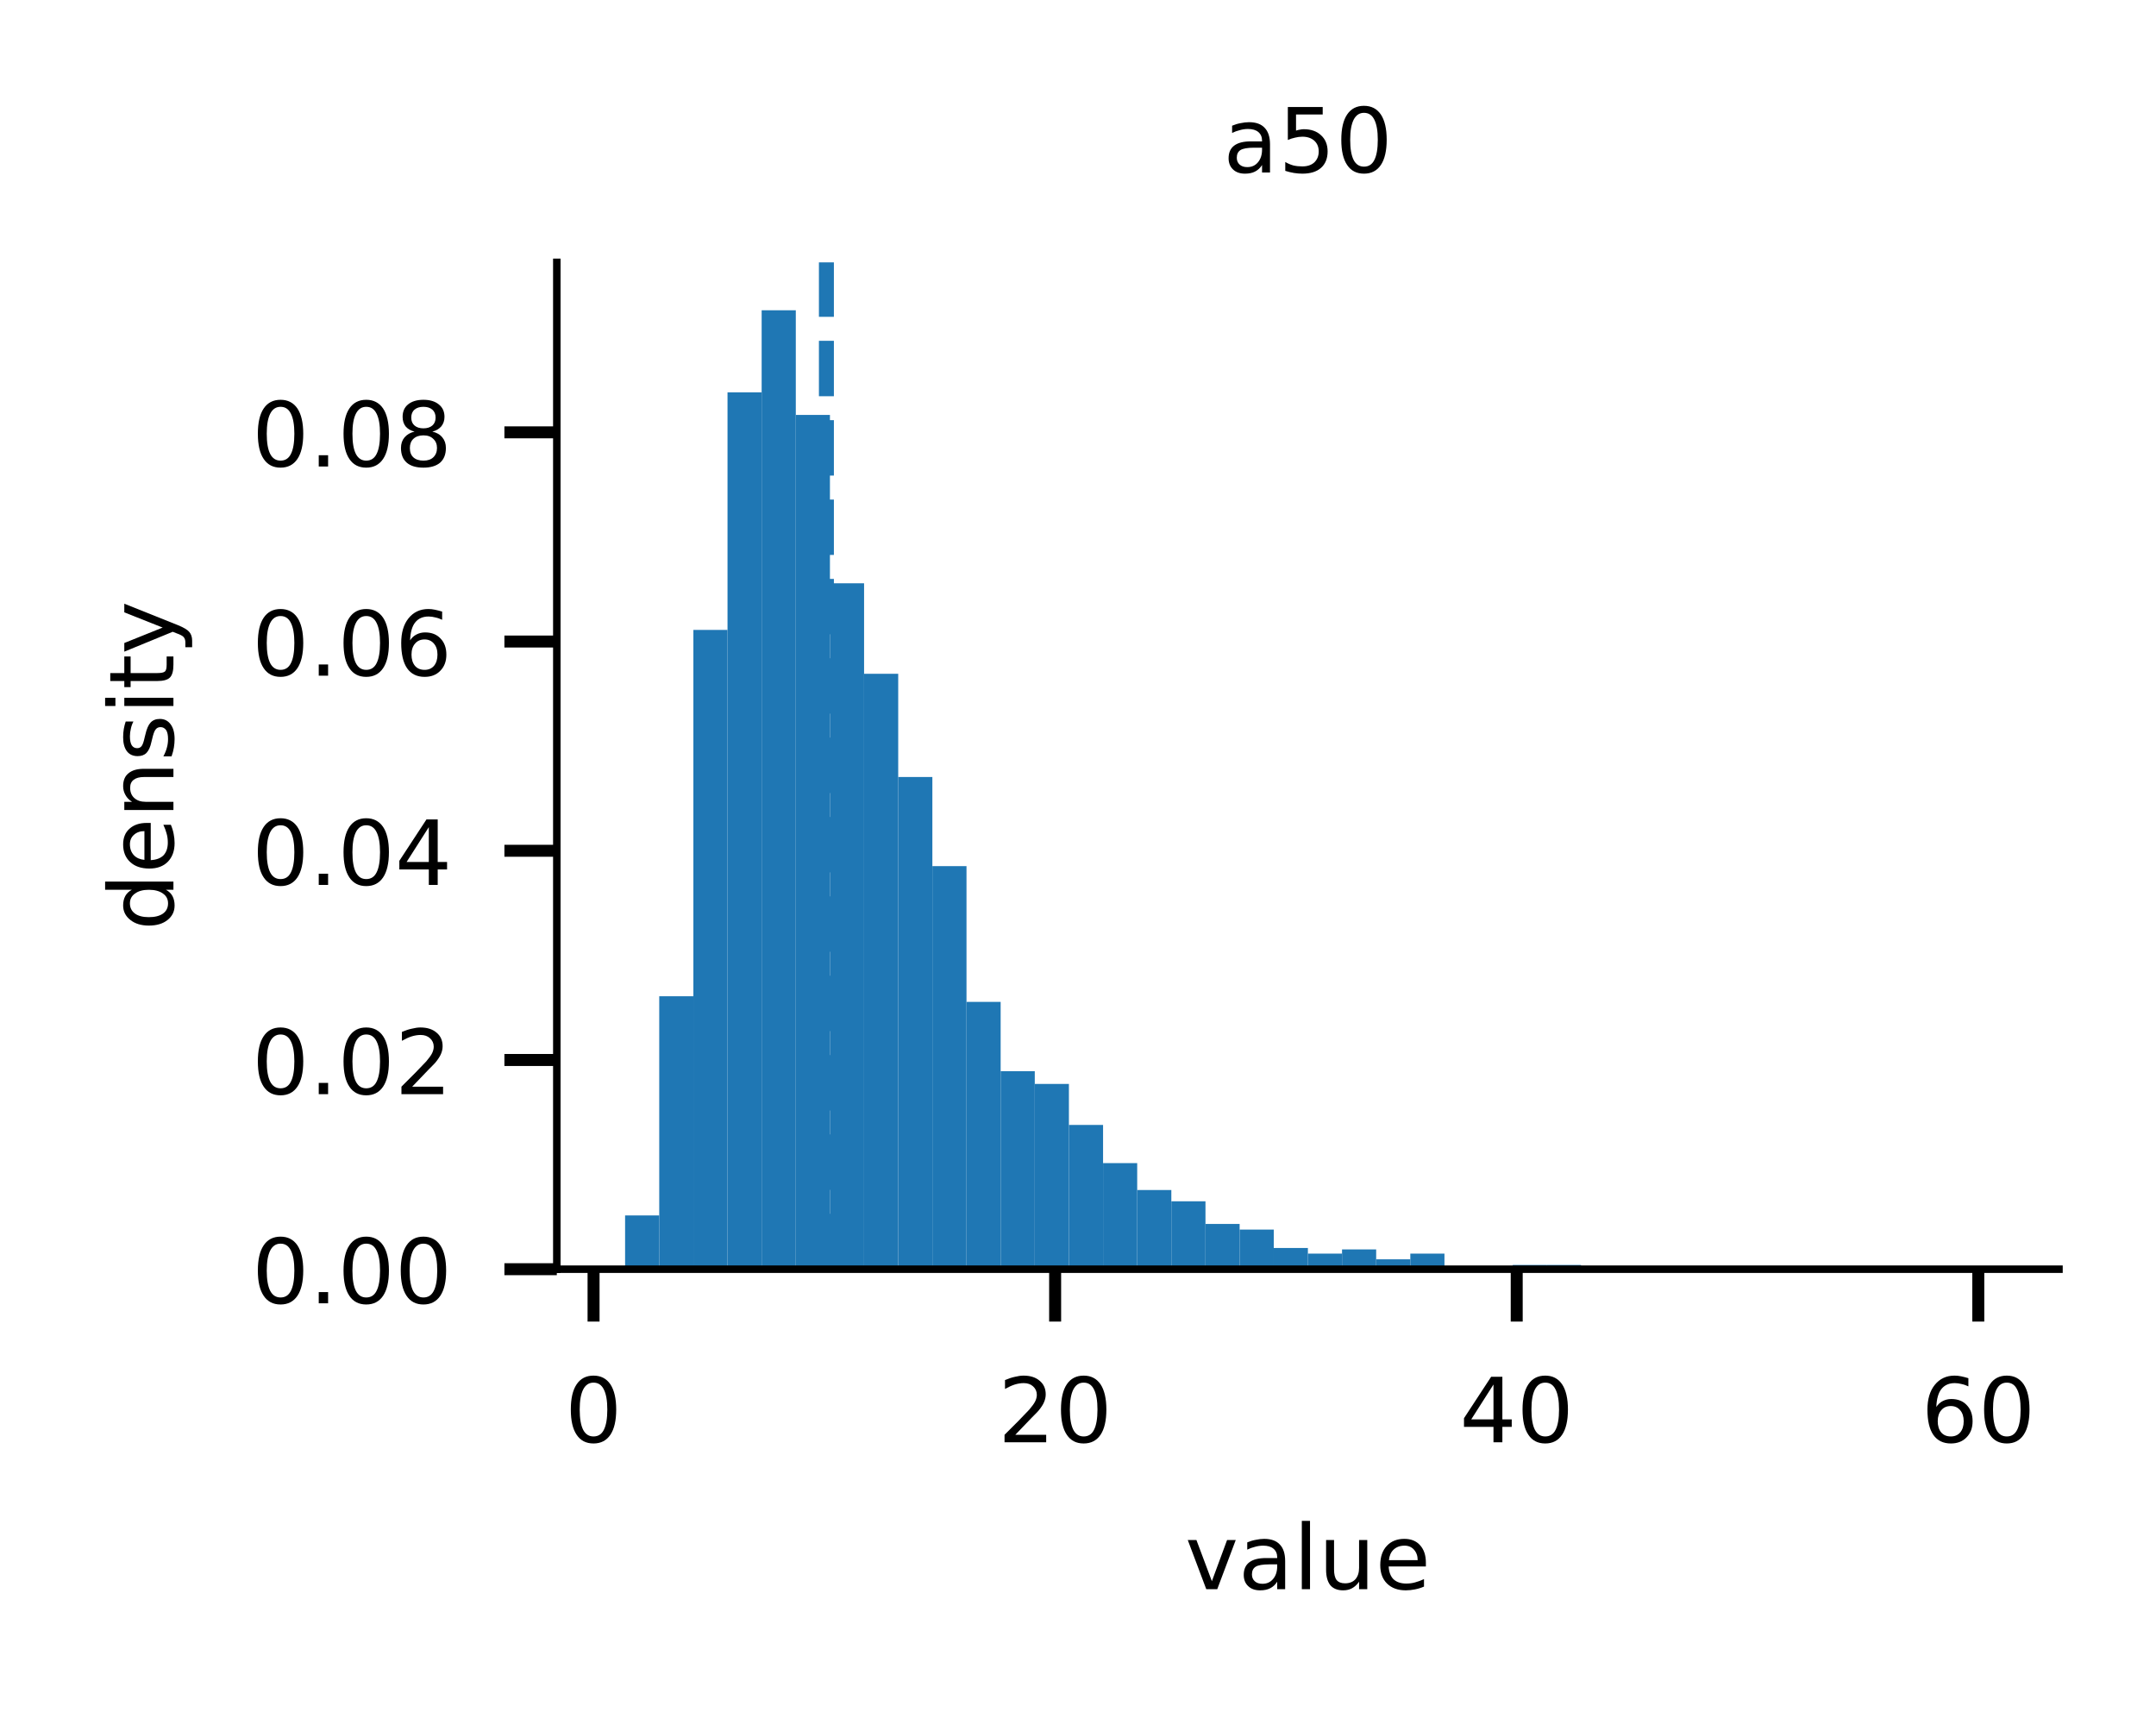
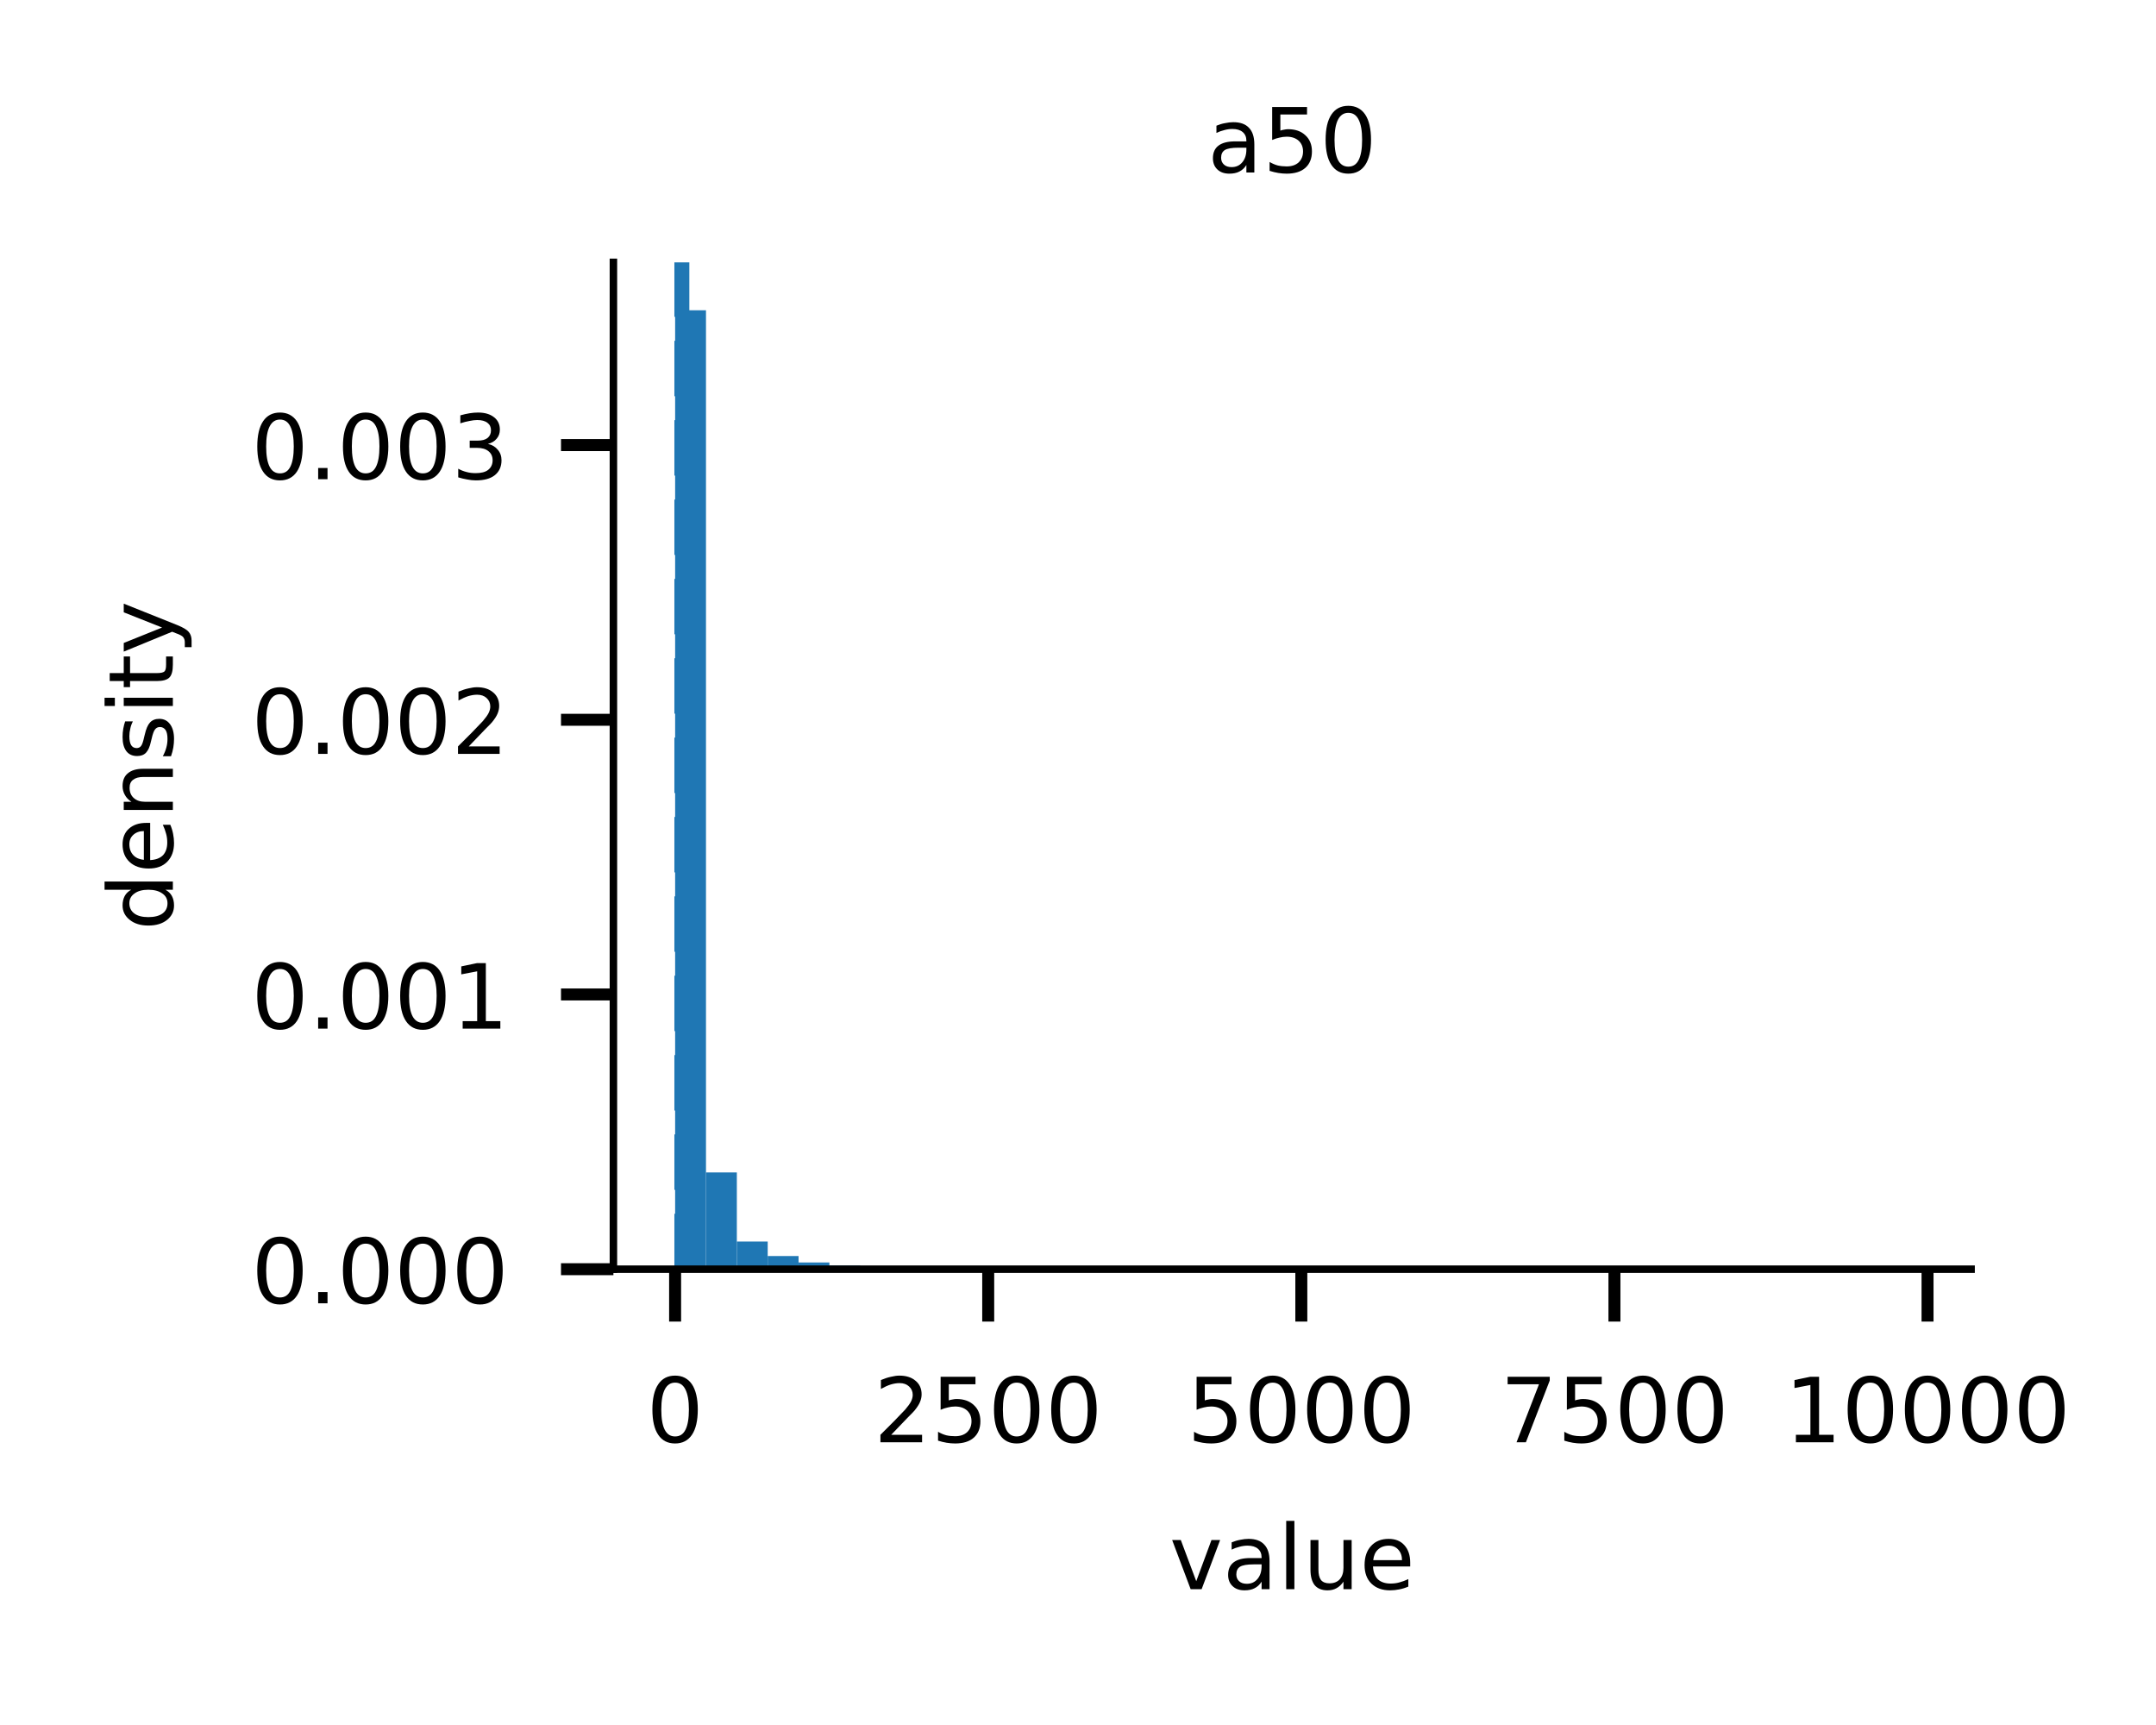
<svg xmlns="http://www.w3.org/2000/svg" xmlns:xlink="http://www.w3.org/1999/xlink" width="144pt" height="115.2pt" viewBox="0 0 144 115.2" version="1.1">
  <defs>
    <style type="text/css">*{stroke-linejoin: round; stroke-linecap: butt}</style>
  </defs>
  <g id="figure_1">
    <g id="patch_1">
      <path d="M 0 115.2  L 144 115.2  L 144 0  L 0 0  L 0 115.2  z " style="fill: none" />
    </g>
    <g id="axes_1">
      <g id="patch_2">
-         <path d="M 37.19 84.76  L 137.52 84.76  L 137.52 17.52  L 37.19 17.52  L 37.19 84.76  z " style="fill: none" />
+         <path d="M 40.97 84.76  L 131.65 84.76  L 131.65 17.52  L 40.97 17.52  L 40.97 84.76  z " style="fill: none" />
      </g>
      <g id="patch_3">
-         <path d="M 41.75 84.76  L 44.031 84.76  L 44.031 81.171  L 41.75 81.171  z " clip-path="url(#pb85525fa0b)" style="fill: #1f77b4" />
+         <path d="M 45.092 84.76  L 47.153 84.76  L 47.153 20.722  L 45.092 20.722  z " clip-path="url(#p8980c89b04)" style="fill: #1f77b4" />
      </g>
      <g id="patch_4">
-         <path d="M 44.031 84.76  L 46.311 84.76  L 46.311 66.531  L 44.031 66.531  z " clip-path="url(#pb85525fa0b)" style="fill: #1f77b4" />
+         <path d="M 47.153 84.76  L 49.214 84.76  L 49.214 78.297  L 47.153 78.297  z " clip-path="url(#p8980c89b04)" style="fill: #1f77b4" />
      </g>
      <g id="patch_5">
-         <path d="M 46.311 84.76  L 48.591 84.76  L 48.591 42.068  L 46.311 42.068  z " clip-path="url(#pb85525fa0b)" style="fill: #1f77b4" />
+         <path d="M 49.214 84.76  L 51.275 84.76  L 51.275 82.913  L 49.214 82.913  z " clip-path="url(#p8980c89b04)" style="fill: #1f77b4" />
      </g>
      <g id="patch_6">
-         <path d="M 48.591 84.76  L 50.871 84.76  L 50.871 26.2  L 48.591 26.2  z " clip-path="url(#pb85525fa0b)" style="fill: #1f77b4" />
+         <path d="M 51.275 84.76  L 53.336 84.76  L 53.336 83.881  L 51.275 83.881  z " clip-path="url(#p8980c89b04)" style="fill: #1f77b4" />
      </g>
      <g id="patch_7">
-         <path d="M 50.871 84.76  L 53.152 84.76  L 53.152 20.722  L 50.871 20.722  z " clip-path="url(#pb85525fa0b)" style="fill: #1f77b4" />
+         <path d="M 53.336 84.76  L 55.396 84.76  L 55.396 84.313  L 53.336 84.313  z " clip-path="url(#p8980c89b04)" style="fill: #1f77b4" />
      </g>
      <g id="patch_8">
-         <path d="M 53.152 84.76  L 55.432 84.76  L 55.432 27.711  L 53.152 27.711  z " clip-path="url(#pb85525fa0b)" style="fill: #1f77b4" />
+         <path d="M 55.396 84.76  L 57.457 84.76  L 57.457 84.522  L 55.396 84.522  z " clip-path="url(#p8980c89b04)" style="fill: #1f77b4" />
      </g>
      <g id="patch_9">
-         <path d="M 55.432 84.76  L 57.712 84.76  L 57.712 38.951  L 55.432 38.951  z " clip-path="url(#pb85525fa0b)" style="fill: #1f77b4" />
+         <path d="M 57.457 84.76  L 59.518 84.76  L 59.518 84.686  L 57.457 84.686  z " clip-path="url(#p8980c89b04)" style="fill: #1f77b4" />
      </g>
      <g id="patch_10">
-         <path d="M 57.712 84.76  L 59.992 84.76  L 59.992 44.996  L 57.712 44.996  z " clip-path="url(#pb85525fa0b)" style="fill: #1f77b4" />
+         <path d="M 59.518 84.76  L 61.579 84.76  L 61.579 84.641  L 59.518 84.641  z " clip-path="url(#p8980c89b04)" style="fill: #1f77b4" />
      </g>
      <g id="patch_11">
-         <path d="M 59.992 84.76  L 62.273 84.76  L 62.273 51.891  L 59.992 51.891  z " clip-path="url(#pb85525fa0b)" style="fill: #1f77b4" />
+         <path d="M 61.579 84.76  L 63.64 84.76  L 63.64 84.686  L 61.579 84.686  z " clip-path="url(#p8980c89b04)" style="fill: #1f77b4" />
      </g>
      <g id="patch_12">
-         <path d="M 62.273 84.76  L 64.553 84.76  L 64.553 57.841  L 62.273 57.841  z " clip-path="url(#pb85525fa0b)" style="fill: #1f77b4" />
+         <path d="M 63.64 84.76  L 65.701 84.76  L 65.701 84.715  L 63.64 84.715  z " clip-path="url(#p8980c89b04)" style="fill: #1f77b4" />
      </g>
      <g id="patch_13">
-         <path d="M 64.553 84.76  L 66.833 84.76  L 66.833 66.909  L 64.553 66.909  z " clip-path="url(#pb85525fa0b)" style="fill: #1f77b4" />
+         <path d="M 65.701 84.76  L 67.762 84.76  L 67.762 84.686  L 65.701 84.686  z " clip-path="url(#p8980c89b04)" style="fill: #1f77b4" />
      </g>
      <g id="patch_14">
-         <path d="M 66.833 84.76  L 69.113 84.76  L 69.113 71.537  L 66.833 71.537  z " clip-path="url(#pb85525fa0b)" style="fill: #1f77b4" />
+         <path d="M 67.762 84.76  L 69.823 84.76  L 69.823 84.73  L 67.762 84.73  z " clip-path="url(#p8980c89b04)" style="fill: #1f77b4" />
      </g>
      <g id="patch_15">
-         <path d="M 69.113 84.76  L 71.393 84.76  L 71.393 72.387  L 69.113 72.387  z " clip-path="url(#pb85525fa0b)" style="fill: #1f77b4" />
+         <path d="M 69.823 84.76  L 71.884 84.76  L 71.884 84.73  L 69.823 84.73  z " clip-path="url(#p8980c89b04)" style="fill: #1f77b4" />
      </g>
      <g id="patch_16">
-         <path d="M 71.393 84.76  L 73.674 84.76  L 73.674 75.126  L 71.393 75.126  z " clip-path="url(#pb85525fa0b)" style="fill: #1f77b4" />
+         <path d="M 71.884 84.76  L 73.945 84.76  L 73.945 84.745  L 71.884 84.745  z " clip-path="url(#p8980c89b04)" style="fill: #1f77b4" />
      </g>
      <g id="patch_17">
-         <path d="M 73.674 84.76  L 75.954 84.76  L 75.954 77.676  L 73.674 77.676  z " clip-path="url(#pb85525fa0b)" style="fill: #1f77b4" />
+         <path d="M 73.945 84.76  L 76.006 84.76  L 76.006 84.76  L 73.945 84.76  z " clip-path="url(#p8980c89b04)" style="fill: #1f77b4" />
      </g>
      <g id="patch_18">
-         <path d="M 75.954 84.76  L 78.234 84.76  L 78.234 79.471  L 75.954 79.471  z " clip-path="url(#pb85525fa0b)" style="fill: #1f77b4" />
+         <path d="M 76.006 84.76  L 78.067 84.76  L 78.067 84.76  L 76.006 84.76  z " clip-path="url(#p8980c89b04)" style="fill: #1f77b4" />
      </g>
      <g id="patch_19">
-         <path d="M 78.234 84.76  L 80.514 84.76  L 80.514 80.226  L 78.234 80.226  z " clip-path="url(#pb85525fa0b)" style="fill: #1f77b4" />
+         <path d="M 78.067 84.76  L 80.127 84.76  L 80.127 84.76  L 78.067 84.76  z " clip-path="url(#p8980c89b04)" style="fill: #1f77b4" />
      </g>
      <g id="patch_20">
-         <path d="M 80.514 84.76  L 82.795 84.76  L 82.795 81.738  L 80.514 81.738  z " clip-path="url(#pb85525fa0b)" style="fill: #1f77b4" />
+         <path d="M 80.127 84.76  L 82.188 84.76  L 82.188 84.76  L 80.127 84.76  z " clip-path="url(#p8980c89b04)" style="fill: #1f77b4" />
      </g>
      <g id="patch_21">
-         <path d="M 82.795 84.76  L 85.075 84.76  L 85.075 82.115  L 82.795 82.115  z " clip-path="url(#pb85525fa0b)" style="fill: #1f77b4" />
+         <path d="M 82.188 84.76  L 84.249 84.76  L 84.249 84.76  L 82.188 84.76  z " clip-path="url(#p8980c89b04)" style="fill: #1f77b4" />
      </g>
      <g id="patch_22">
-         <path d="M 85.075 84.76  L 87.355 84.76  L 87.355 83.343  L 85.075 83.343  z " clip-path="url(#pb85525fa0b)" style="fill: #1f77b4" />
+         <path d="M 84.249 84.76  L 86.31 84.76  L 86.31 84.76  L 84.249 84.76  z " clip-path="url(#p8980c89b04)" style="fill: #1f77b4" />
      </g>
      <g id="patch_23">
-         <path d="M 87.355 84.76  L 89.635 84.76  L 89.635 83.721  L 87.355 83.721  z " clip-path="url(#pb85525fa0b)" style="fill: #1f77b4" />
+         <path d="M 86.31 84.76  L 88.371 84.76  L 88.371 84.73  L 86.31 84.73  z " clip-path="url(#p8980c89b04)" style="fill: #1f77b4" />
      </g>
      <g id="patch_24">
-         <path d="M 89.635 84.76  L 91.915 84.76  L 91.915 83.438  L 89.635 83.438  z " clip-path="url(#pb85525fa0b)" style="fill: #1f77b4" />
+         <path d="M 88.371 84.76  L 90.432 84.76  L 90.432 84.745  L 88.371 84.745  z " clip-path="url(#p8980c89b04)" style="fill: #1f77b4" />
      </g>
      <g id="patch_25">
-         <path d="M 91.915 84.76  L 94.196 84.76  L 94.196 84.099  L 91.915 84.099  z " clip-path="url(#pb85525fa0b)" style="fill: #1f77b4" />
+         <path d="M 90.432 84.76  L 92.493 84.76  L 92.493 84.76  L 90.432 84.76  z " clip-path="url(#p8980c89b04)" style="fill: #1f77b4" />
      </g>
      <g id="patch_26">
-         <path d="M 94.196 84.76  L 96.476 84.76  L 96.476 83.721  L 94.196 83.721  z " clip-path="url(#pb85525fa0b)" style="fill: #1f77b4" />
+         <path d="M 92.493 84.76  L 94.554 84.76  L 94.554 84.76  L 92.493 84.76  z " clip-path="url(#p8980c89b04)" style="fill: #1f77b4" />
      </g>
      <g id="patch_27">
-         <path d="M 96.476 84.76  L 98.756 84.76  L 98.756 84.571  L 96.476 84.571  z " clip-path="url(#pb85525fa0b)" style="fill: #1f77b4" />
+         <path d="M 94.554 84.76  L 96.615 84.76  L 96.615 84.745  L 94.554 84.745  z " clip-path="url(#p8980c89b04)" style="fill: #1f77b4" />
      </g>
      <g id="patch_28">
-         <path d="M 98.756 84.76  L 101.036 84.76  L 101.036 84.666  L 98.756 84.666  z " clip-path="url(#pb85525fa0b)" style="fill: #1f77b4" />
+         <path d="M 96.615 84.76  L 98.676 84.76  L 98.676 84.76  L 96.615 84.76  z " clip-path="url(#p8980c89b04)" style="fill: #1f77b4" />
      </g>
      <g id="patch_29">
-         <path d="M 101.036 84.76  L 103.317 84.76  L 103.317 84.477  L 101.036 84.477  z " clip-path="url(#pb85525fa0b)" style="fill: #1f77b4" />
+         <path d="M 98.676 84.76  L 100.737 84.76  L 100.737 84.76  L 98.676 84.76  z " clip-path="url(#p8980c89b04)" style="fill: #1f77b4" />
      </g>
      <g id="patch_30">
-         <path d="M 103.317 84.76  L 105.597 84.76  L 105.597 84.477  L 103.317 84.477  z " clip-path="url(#pb85525fa0b)" style="fill: #1f77b4" />
+         <path d="M 100.737 84.76  L 102.798 84.76  L 102.798 84.76  L 100.737 84.76  z " clip-path="url(#p8980c89b04)" style="fill: #1f77b4" />
      </g>
      <g id="patch_31">
-         <path d="M 105.597 84.76  L 107.877 84.76  L 107.877 84.76  L 105.597 84.76  z " clip-path="url(#pb85525fa0b)" style="fill: #1f77b4" />
+         <path d="M 102.798 84.76  L 104.859 84.76  L 104.859 84.76  L 102.798 84.76  z " clip-path="url(#p8980c89b04)" style="fill: #1f77b4" />
      </g>
      <g id="patch_32">
-         <path d="M 107.877 84.76  L 110.157 84.76  L 110.157 84.76  L 107.877 84.76  z " clip-path="url(#pb85525fa0b)" style="fill: #1f77b4" />
+         <path d="M 104.859 84.76  L 106.919 84.76  L 106.919 84.745  L 104.859 84.745  z " clip-path="url(#p8980c89b04)" style="fill: #1f77b4" />
      </g>
      <g id="patch_33">
-         <path d="M 110.157 84.76  L 112.438 84.76  L 112.438 84.76  L 110.157 84.76  z " clip-path="url(#pb85525fa0b)" style="fill: #1f77b4" />
+         <path d="M 106.919 84.76  L 108.98 84.76  L 108.98 84.76  L 106.919 84.76  z " clip-path="url(#p8980c89b04)" style="fill: #1f77b4" />
      </g>
      <g id="patch_34">
-         <path d="M 112.438 84.76  L 114.718 84.76  L 114.718 84.571  L 112.438 84.571  z " clip-path="url(#pb85525fa0b)" style="fill: #1f77b4" />
+         <path d="M 108.98 84.76  L 111.041 84.76  L 111.041 84.76  L 108.98 84.76  z " clip-path="url(#p8980c89b04)" style="fill: #1f77b4" />
      </g>
      <g id="patch_35">
-         <path d="M 114.718 84.76  L 116.998 84.76  L 116.998 84.76  L 114.718 84.76  z " clip-path="url(#pb85525fa0b)" style="fill: #1f77b4" />
+         <path d="M 111.041 84.76  L 113.102 84.76  L 113.102 84.76  L 111.041 84.76  z " clip-path="url(#p8980c89b04)" style="fill: #1f77b4" />
      </g>
      <g id="patch_36">
-         <path d="M 116.998 84.76  L 119.278 84.76  L 119.278 84.76  L 116.998 84.76  z " clip-path="url(#pb85525fa0b)" style="fill: #1f77b4" />
+         <path d="M 113.102 84.76  L 115.163 84.76  L 115.163 84.76  L 113.102 84.76  z " clip-path="url(#p8980c89b04)" style="fill: #1f77b4" />
      </g>
      <g id="patch_37">
-         <path d="M 119.278 84.76  L 121.558 84.76  L 121.558 84.76  L 119.278 84.76  z " clip-path="url(#pb85525fa0b)" style="fill: #1f77b4" />
+         <path d="M 115.163 84.76  L 117.224 84.76  L 117.224 84.76  L 115.163 84.76  z " clip-path="url(#p8980c89b04)" style="fill: #1f77b4" />
      </g>
      <g id="patch_38">
-         <path d="M 121.558 84.76  L 123.839 84.76  L 123.839 84.666  L 121.558 84.666  z " clip-path="url(#pb85525fa0b)" style="fill: #1f77b4" />
+         <path d="M 117.224 84.76  L 119.285 84.76  L 119.285 84.76  L 117.224 84.76  z " clip-path="url(#p8980c89b04)" style="fill: #1f77b4" />
      </g>
      <g id="patch_39">
-         <path d="M 123.839 84.76  L 126.119 84.76  L 126.119 84.666  L 123.839 84.666  z " clip-path="url(#pb85525fa0b)" style="fill: #1f77b4" />
+         <path d="M 119.285 84.76  L 121.346 84.76  L 121.346 84.76  L 119.285 84.76  z " clip-path="url(#p8980c89b04)" style="fill: #1f77b4" />
      </g>
      <g id="patch_40">
-         <path d="M 126.119 84.76  L 128.399 84.76  L 128.399 84.666  L 126.119 84.666  z " clip-path="url(#pb85525fa0b)" style="fill: #1f77b4" />
+         <path d="M 121.346 84.76  L 123.407 84.76  L 123.407 84.76  L 121.346 84.76  z " clip-path="url(#p8980c89b04)" style="fill: #1f77b4" />
      </g>
      <g id="patch_41">
-         <path d="M 128.399 84.76  L 130.679 84.76  L 130.679 84.666  L 128.399 84.666  z " clip-path="url(#pb85525fa0b)" style="fill: #1f77b4" />
+         <path d="M 123.407 84.76  L 125.468 84.76  L 125.468 84.76  L 123.407 84.76  z " clip-path="url(#p8980c89b04)" style="fill: #1f77b4" />
      </g>
      <g id="patch_42">
-         <path d="M 130.679 84.76  L 132.96 84.76  L 132.96 84.571  L 130.679 84.571  z " clip-path="url(#pb85525fa0b)" style="fill: #1f77b4" />
+         <path d="M 125.468 84.76  L 127.529 84.76  L 127.529 84.745  L 125.468 84.745  z " clip-path="url(#p8980c89b04)" style="fill: #1f77b4" />
      </g>
      <g id="matplotlib.axis_1">
        <g id="xtick_1">
          <g id="line2d_1">
            <defs>
-               <path id="m0770154b38" d="M 0 0  L 0 3.5  " style="stroke: #000000; stroke-width: 0.8" />
+               <path id="mcc629d9df6" d="M 0 0  L 0 3.5  " style="stroke: #000000; stroke-width: 0.8" />
            </defs>
            <g>
-               <use xlink:href="#m0770154b38" x="39.644" y="84.76" style="stroke: #000000; stroke-width: 0.8" />
+               <use xlink:href="#mcc629d9df6" x="45.091" y="84.76" style="stroke: #000000; stroke-width: 0.8" />
            </g>
          </g>
          <g id="text_1">
-             <text style="font-size: 6px; font-family: 'DejaVu Sans', 'Arial', 'Helvetica', 'Lucida Grande', 'Verdana', 'Geneva', 'Lucid', 'Avant Garde', sans-serif; text-anchor: middle" x="39.644" y="96.319" transform="rotate(-0 39.64419 96.31906)">0</text>
+             <text style="font-size: 6px; font-family: 'DejaVu Sans', 'Arial', 'Helvetica', 'Lucida Grande', 'Verdana', 'Geneva', 'Lucid', 'Avant Garde', sans-serif; text-anchor: middle" x="45.091" y="96.319" transform="rotate(-0 45.09059 96.31906)">0</text>
          </g>
        </g>
        <g id="xtick_2">
          <g id="line2d_2">
            <g>
-               <use xlink:href="#m0770154b38" x="70.473" y="84.76" style="stroke: #000000; stroke-width: 0.8" />
+               <use xlink:href="#mcc629d9df6" x="66.003" y="84.76" style="stroke: #000000; stroke-width: 0.8" />
            </g>
          </g>
          <g id="text_2">
-             <text style="font-size: 6px; font-family: 'DejaVu Sans', 'Arial', 'Helvetica', 'Lucida Grande', 'Verdana', 'Geneva', 'Lucid', 'Avant Garde', sans-serif; text-anchor: middle" x="70.473" y="96.319" transform="rotate(-0 70.47323 96.31906)">20</text>
+             <text style="font-size: 6px; font-family: 'DejaVu Sans', 'Arial', 'Helvetica', 'Lucida Grande', 'Verdana', 'Geneva', 'Lucid', 'Avant Garde', sans-serif; text-anchor: middle" x="66.003" y="96.319" transform="rotate(-0 66.00323 96.31906)">2500</text>
          </g>
        </g>
        <g id="xtick_3">
          <g id="line2d_3">
            <g>
-               <use xlink:href="#m0770154b38" x="101.302" y="84.76" style="stroke: #000000; stroke-width: 0.8" />
+               <use xlink:href="#mcc629d9df6" x="86.916" y="84.76" style="stroke: #000000; stroke-width: 0.8" />
            </g>
          </g>
          <g id="text_3">
-             <text style="font-size: 6px; font-family: 'DejaVu Sans', 'Arial', 'Helvetica', 'Lucida Grande', 'Verdana', 'Geneva', 'Lucid', 'Avant Garde', sans-serif; text-anchor: middle" x="101.302" y="96.319" transform="rotate(-0 101.3023 96.31906)">40</text>
+             <text style="font-size: 6px; font-family: 'DejaVu Sans', 'Arial', 'Helvetica', 'Lucida Grande', 'Verdana', 'Geneva', 'Lucid', 'Avant Garde', sans-serif; text-anchor: middle" x="86.916" y="96.319" transform="rotate(-0 86.91588 96.31906)">5000</text>
          </g>
        </g>
        <g id="xtick_4">
          <g id="line2d_4">
            <g>
-               <use xlink:href="#m0770154b38" x="132.131" y="84.76" style="stroke: #000000; stroke-width: 0.8" />
+               <use xlink:href="#mcc629d9df6" x="107.829" y="84.76" style="stroke: #000000; stroke-width: 0.8" />
            </g>
          </g>
          <g id="text_4">
-             <text style="font-size: 6px; font-family: 'DejaVu Sans', 'Arial', 'Helvetica', 'Lucida Grande', 'Verdana', 'Geneva', 'Lucid', 'Avant Garde', sans-serif; text-anchor: middle" x="132.131" y="96.319" transform="rotate(-0 132.1313 96.31906)">60</text>
-           </g>
-         </g>
-         <g id="text_5">
-           <text style="font-size: 6px; font-family: 'DejaVu Sans', 'Arial', 'Helvetica', 'Lucida Grande', 'Verdana', 'Geneva', 'Lucid', 'Avant Garde', sans-serif; text-anchor: middle" x="87.355" y="106.126" transform="rotate(-0 87.355 106.1259)">value</text>
+             <text style="font-size: 6px; font-family: 'DejaVu Sans', 'Arial', 'Helvetica', 'Lucida Grande', 'Verdana', 'Geneva', 'Lucid', 'Avant Garde', sans-serif; text-anchor: middle" x="107.829" y="96.319" transform="rotate(-0 107.8285 96.31906)">7500</text>
+           </g>
+         </g>
+         <g id="xtick_5">
+           <g id="line2d_5">
+             <g>
+               <use xlink:href="#mcc629d9df6" x="128.741" y="84.76" style="stroke: #000000; stroke-width: 0.8" />
+             </g>
+           </g>
+           <g id="text_5">
+             <text style="font-size: 6px; font-family: 'DejaVu Sans', 'Arial', 'Helvetica', 'Lucida Grande', 'Verdana', 'Geneva', 'Lucid', 'Avant Garde', sans-serif; text-anchor: middle" x="128.741" y="96.319" transform="rotate(-0 128.7412 96.31906)">10000</text>
+           </g>
+         </g>
+         <g id="text_6">
+           <text style="font-size: 6px; font-family: 'DejaVu Sans', 'Arial', 'Helvetica', 'Lucida Grande', 'Verdana', 'Geneva', 'Lucid', 'Avant Garde', sans-serif; text-anchor: middle" x="86.31" y="106.126" transform="rotate(-0 86.31024 106.1259)">value</text>
        </g>
      </g>
      <g id="matplotlib.axis_2">
        <g id="ytick_1">
-           <g id="line2d_5">
+           <g id="line2d_6">
            <defs>
-               <path id="mebe6f5deef" d="M 0 0  L -3.5 0  " style="stroke: #000000; stroke-width: 0.8" />
+               <path id="mbeefc6ff5d" d="M 0 0  L -3.5 0  " style="stroke: #000000; stroke-width: 0.8" />
            </defs>
            <g>
-               <use xlink:href="#mebe6f5deef" x="37.19" y="84.76" style="stroke: #000000; stroke-width: 0.8" />
-             </g>
-           </g>
-           <g id="text_6">
-             <text style="font-size: 6px; font-family: 'DejaVu Sans', 'Arial', 'Helvetica', 'Lucida Grande', 'Verdana', 'Geneva', 'Lucid', 'Avant Garde', sans-serif; text-anchor: end" x="30.19" y="87.04" transform="rotate(-0 30.19 87.03953)">0.00</text>
+               <use xlink:href="#mbeefc6ff5d" x="40.97" y="84.76" style="stroke: #000000; stroke-width: 0.8" />
+             </g>
+           </g>
+           <g id="text_7">
+             <text style="font-size: 6px; font-family: 'DejaVu Sans', 'Arial', 'Helvetica', 'Lucida Grande', 'Verdana', 'Geneva', 'Lucid', 'Avant Garde', sans-serif; text-anchor: end" x="33.97" y="87.04" transform="rotate(-0 33.97 87.03953)">0.000</text>
          </g>
        </g>
        <g id="ytick_2">
-           <g id="line2d_6">
-             <g>
-               <use xlink:href="#mebe6f5deef" x="37.19" y="70.788" style="stroke: #000000; stroke-width: 0.8" />
-             </g>
-           </g>
-           <g id="text_7">
-             <text style="font-size: 6px; font-family: 'DejaVu Sans', 'Arial', 'Helvetica', 'Lucida Grande', 'Verdana', 'Geneva', 'Lucid', 'Avant Garde', sans-serif; text-anchor: end" x="30.19" y="73.068" transform="rotate(-0 30.19 73.06759)">0.02</text>
+           <g id="line2d_7">
+             <g>
+               <use xlink:href="#mbeefc6ff5d" x="40.97" y="66.414" style="stroke: #000000; stroke-width: 0.8" />
+             </g>
+           </g>
+           <g id="text_8">
+             <text style="font-size: 6px; font-family: 'DejaVu Sans', 'Arial', 'Helvetica', 'Lucida Grande', 'Verdana', 'Geneva', 'Lucid', 'Avant Garde', sans-serif; text-anchor: end" x="33.97" y="68.694" transform="rotate(-0 33.97 68.69392)">0.001</text>
          </g>
        </g>
        <g id="ytick_3">
-           <g id="line2d_7">
-             <g>
-               <use xlink:href="#mebe6f5deef" x="37.19" y="56.816" style="stroke: #000000; stroke-width: 0.8" />
-             </g>
-           </g>
-           <g id="text_8">
-             <text style="font-size: 6px; font-family: 'DejaVu Sans', 'Arial', 'Helvetica', 'Lucida Grande', 'Verdana', 'Geneva', 'Lucid', 'Avant Garde', sans-serif; text-anchor: end" x="30.19" y="59.096" transform="rotate(-0 30.19 59.09565)">0.04</text>
+           <g id="line2d_8">
+             <g>
+               <use xlink:href="#mbeefc6ff5d" x="40.97" y="48.069" style="stroke: #000000; stroke-width: 0.8" />
+             </g>
+           </g>
+           <g id="text_9">
+             <text style="font-size: 6px; font-family: 'DejaVu Sans', 'Arial', 'Helvetica', 'Lucida Grande', 'Verdana', 'Geneva', 'Lucid', 'Avant Garde', sans-serif; text-anchor: end" x="33.97" y="50.348" transform="rotate(-0 33.97 50.34831)">0.002</text>
          </g>
        </g>
        <g id="ytick_4">
-           <g id="line2d_8">
-             <g>
-               <use xlink:href="#mebe6f5deef" x="37.19" y="42.844" style="stroke: #000000; stroke-width: 0.8" />
-             </g>
-           </g>
-           <g id="text_9">
-             <text style="font-size: 6px; font-family: 'DejaVu Sans', 'Arial', 'Helvetica', 'Lucida Grande', 'Verdana', 'Geneva', 'Lucid', 'Avant Garde', sans-serif; text-anchor: end" x="30.19" y="45.124" transform="rotate(-0 30.19 45.12371)">0.06</text>
-           </g>
-         </g>
-         <g id="ytick_5">
          <g id="line2d_9">
            <g>
-               <use xlink:href="#mebe6f5deef" x="37.19" y="28.872" style="stroke: #000000; stroke-width: 0.8" />
+               <use xlink:href="#mbeefc6ff5d" x="40.97" y="29.723" style="stroke: #000000; stroke-width: 0.8" />
            </g>
          </g>
          <g id="text_10">
-             <text style="font-size: 6px; font-family: 'DejaVu Sans', 'Arial', 'Helvetica', 'Lucida Grande', 'Verdana', 'Geneva', 'Lucid', 'Avant Garde', sans-serif; text-anchor: end" x="30.19" y="31.152" transform="rotate(-0 30.19 31.15176)">0.08</text>
+             <text style="font-size: 6px; font-family: 'DejaVu Sans', 'Arial', 'Helvetica', 'Lucida Grande', 'Verdana', 'Geneva', 'Lucid', 'Avant Garde', sans-serif; text-anchor: end" x="33.97" y="32.003" transform="rotate(-0 33.97 32.0027)">0.003</text>
          </g>
        </g>
        <g id="text_11">
-           <text style="font-size: 6px; font-family: 'DejaVu Sans', 'Arial', 'Helvetica', 'Lucida Grande', 'Verdana', 'Geneva', 'Lucid', 'Avant Garde', sans-serif; text-anchor: middle" x="11.583" y="51.14" transform="rotate(-90 11.58281 51.14)">density</text>
+           <text style="font-size: 6px; font-family: 'DejaVu Sans', 'Arial', 'Helvetica', 'Lucida Grande', 'Verdana', 'Geneva', 'Lucid', 'Avant Garde', sans-serif; text-anchor: middle" x="11.545" y="51.14" transform="rotate(-90 11.54531 51.14)">density</text>
        </g>
      </g>
      <g id="line2d_10">
-         <path d="M 55.196 84.76  L 55.196 17.52  " clip-path="url(#pb85525fa0b)" style="fill: none; stroke-dasharray: 3.7,1.6; stroke-dashoffset: 0; stroke: #1f77b4" />
+         <path d="M 45.542 84.76  L 45.542 17.52  " clip-path="url(#p8980c89b04)" style="fill: none; stroke-dasharray: 3.7,1.6; stroke-dashoffset: 0; stroke: #1f77b4" />
      </g>
      <g id="patch_43">
-         <path d="M 37.19 84.76  L 37.19 17.52  " style="fill: none; stroke: #000000; stroke-width: 0.5; stroke-linejoin: miter; stroke-linecap: square" />
+         <path d="M 40.97 84.76  L 40.97 17.52  " style="fill: none; stroke: #000000; stroke-width: 0.5; stroke-linejoin: miter; stroke-linecap: square" />
      </g>
      <g id="patch_44">
-         <path d="M 37.19 84.76  L 137.52 84.76  " style="fill: none; stroke: #000000; stroke-width: 0.5; stroke-linejoin: miter; stroke-linecap: square" />
+         <path d="M 40.97 84.76  L 131.65 84.76  " style="fill: none; stroke: #000000; stroke-width: 0.5; stroke-linejoin: miter; stroke-linecap: square" />
      </g>
      <g id="text_12">
-         <text style="font-size: 6px; font-family: 'DejaVu Sans', 'Arial', 'Helvetica', 'Lucida Grande', 'Verdana', 'Geneva', 'Lucid', 'Avant Garde', sans-serif; text-anchor: middle" x="87.355" y="11.52" transform="rotate(-0 87.355 11.52)">a50</text>
+         <text style="font-size: 6px; font-family: 'DejaVu Sans', 'Arial', 'Helvetica', 'Lucida Grande', 'Verdana', 'Geneva', 'Lucid', 'Avant Garde', sans-serif; text-anchor: middle" x="86.31" y="11.52" transform="rotate(-0 86.31024 11.52)">a50</text>
      </g>
    </g>
  </g>
  <defs>
-     <clipPath id="pb85525fa0b">
-       <rect x="37.19" y="17.52" width="100.33" height="67.24" />
+     <clipPath id="p8980c89b04">
+       <rect x="40.97" y="17.52" width="90.68" height="67.24" />
    </clipPath>
  </defs>
</svg>
